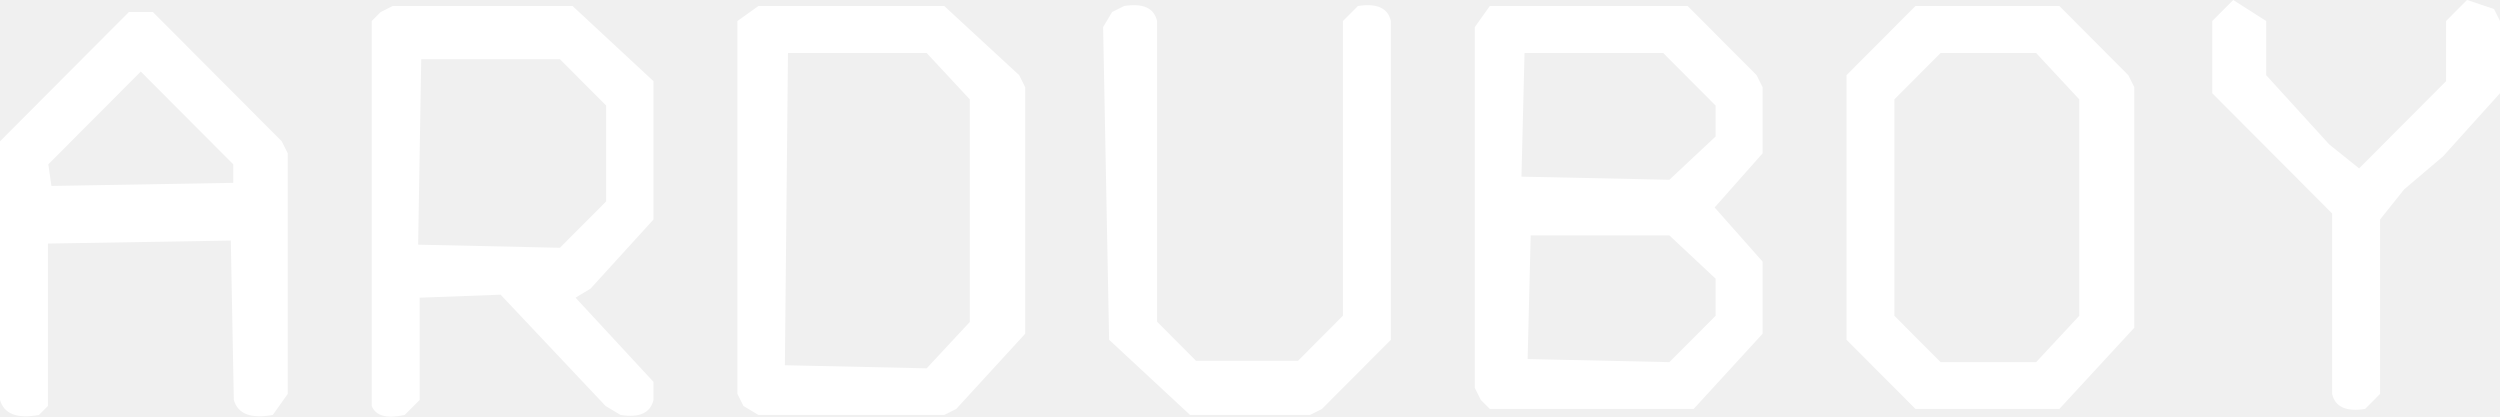
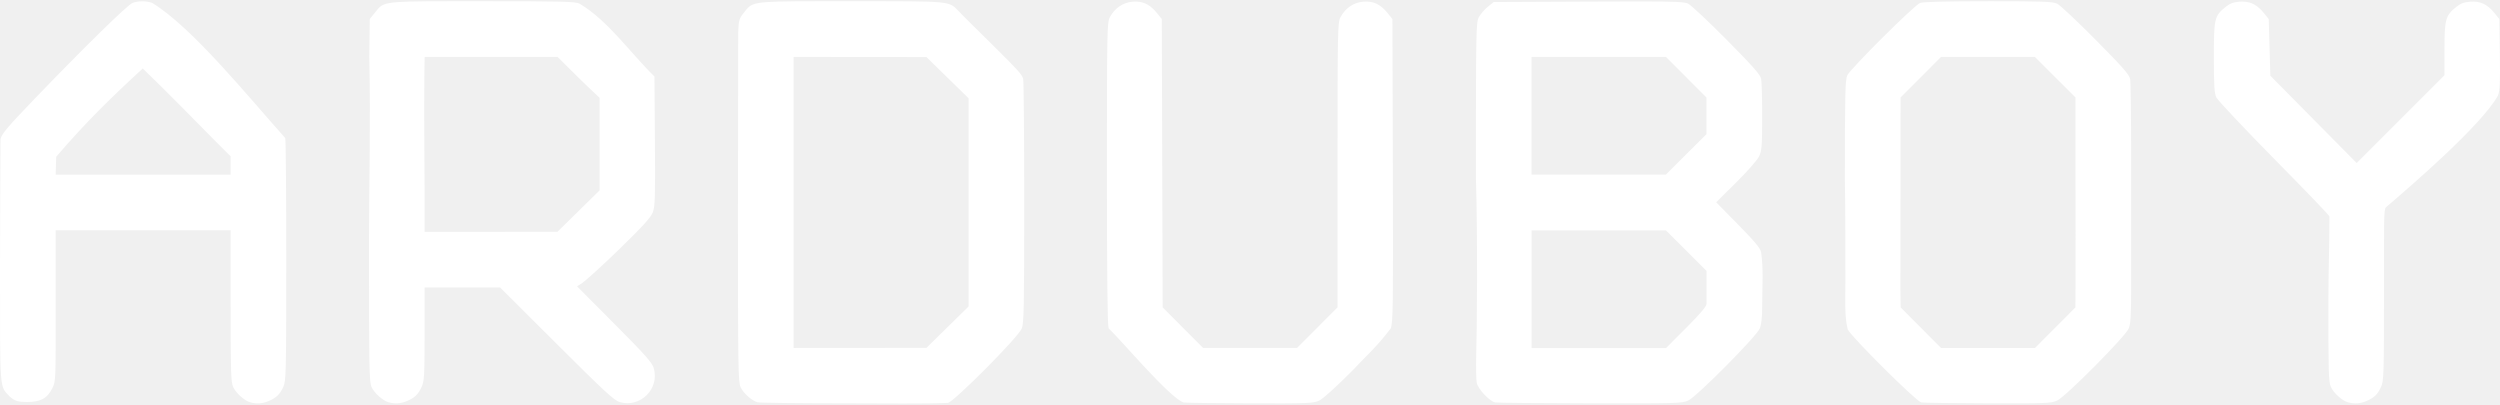
- <svg xmlns="http://www.w3.org/2000/svg" viewBox="0 0 264 44">
-   <path d="M 235.827 0 L 239.309 2.222 L 239.309 7.938 L 245.957 15.241 L 249.122 17.782 L 258.302 8.573 L 258.302 2.222 L 260.518 0 L 263.367 0.952 L 264 2.222 L 264 9.843 L 257.985 16.511 L 253.871 20.004 L 251.338 23.179 L 251.338 41.595 L 249.755 43.184 C 247.751 43.501 246.59 42.972 246.273 41.595 L 246.273 22.544 L 233.612 9.843 L 233.612 2.222 L 235.827 0 Z" style="fill: rgb(255, 255, 255);" />
-   <path d="M 41.468 0.635 L 60.461 0.635 L 69.007 8.573 L 69.007 23.179 L 62.36 30.483 L 60.777 31.435 L 69.007 40.325 L 69.007 42.23 C 68.69 43.607 67.53 44.136 65.525 43.819 L 63.943 42.865 L 52.863 31.118 L 44.317 31.435 L 44.317 42.23 L 42.734 43.819 C 40.835 44.242 39.674 43.924 39.252 42.865 L 39.252 2.222 L 40.202 1.27 L 41.468 0.635 Z M 44.482 6.251 L 44.156 25.838 L 59.127 26.165 L 64.009 21.268 L 64.009 11.148 L 59.127 6.251 L 44.482 6.251 Z" style="fill: rgb(255, 255, 255);" />
-   <path d="M 80.086 0.635 L 99.712 0.635 L 107.626 7.938 L 108.259 9.208 L 108.259 35.245 L 100.979 43.184 L 99.712 43.819 L 80.086 43.819 L 78.504 42.865 L 77.871 41.595 L 77.871 2.222 L 80.086 0.635 Z M 83.21 5.598 L 82.884 38.569 L 97.855 38.896 L 102.411 33.999 L 102.411 10.495 L 97.855 5.598 L 83.21 5.598 Z" style="fill: rgb(255, 255, 255);" />
-   <path d="M 118.705 0.635 C 120.71 0.317 121.871 0.847 122.187 2.222 L 122.187 33.975 L 126.302 38.103 L 137.065 38.103 L 141.813 33.34 L 141.813 2.222 L 143.396 0.635 C 145.401 0.317 146.561 0.847 146.878 2.222 L 146.878 35.881 L 139.597 43.184 L 138.331 43.819 L 125.669 43.819 L 117.122 35.881 L 116.489 2.857 L 117.439 1.27 L 118.705 0.635 Z" style="fill: rgb(255, 255, 255);" />
-   <path d="M 157.324 0.635 L 178.216 0.635 L 185.496 7.938 L 186.129 9.208 L 186.129 16.193 L 181.065 21.909 L 186.129 27.624 L 186.129 35.245 L 178.849 43.184 L 157.324 43.184 L 156.374 42.23 L 155.741 40.96 L 155.741 2.857 L 157.324 0.635 Z M 160.991 5.598 L 160.666 18.656 L 176.287 18.983 L 181.169 14.412 L 181.169 11.148 L 175.636 5.598 L 160.991 5.598 Z M 161.642 24.859 L 161.317 37.916 L 176.287 38.243 L 181.169 33.346 L 181.169 29.429 L 176.287 24.859 L 161.642 24.859 Z" style="fill: rgb(255, 255, 255);" />
-   <path d="M 202.273 0.635 L 217.468 0.635 L 224.748 7.938 L 225.381 9.208 L 225.381 34.61 L 217.468 43.184 L 202.273 43.184 L 194.993 35.881 L 194.993 7.938 L 202.273 0.635 Z M 204.926 5.598 L 200.045 10.495 L 200.045 33.346 L 204.926 38.243 L 215.015 38.243 L 219.572 33.346 L 219.572 10.495 L 215.015 5.598 L 204.926 5.598 Z" style="fill: rgb(255, 255, 255);" />
-   <path d="M 13.612 1.27 L 16.144 1.27 L 29.755 14.923 L 30.388 16.193 L 30.388 41.595 L 28.806 43.819 C 26.484 44.242 25.113 43.712 24.691 42.23 L 24.374 25.402 L 5.065 25.72 L 5.065 42.865 L 4.115 43.819 C 1.794 44.242 0.422 43.712 0 42.23 L 0 14.923 L 13.612 1.27 Z M 14.866 7.557 L 5.103 17.35 L 5.428 19.636 L 24.63 19.309 L 24.63 17.35 L 14.866 7.557 Z" style="fill: rgb(255, 255, 255);" />
+ <svg xmlns="http://www.w3.org/2000/svg" width="210mm" height="34mm" viewBox="0 0 210 34" version="1.1" id="svg866">
+   <defs id="defs860">
+     <linearGradient id="linearGradient4146">
+       <stop id="stop4148" offset="0" style="stop-color:#ffba00;stop-opacity:1;" />
+       <stop id="stop4150" offset="1" style="stop-color:#ff7f02;stop-opacity:1;" />
+     </linearGradient>
+     <linearGradient id="linearGradient4520">
+       <stop id="stop4522" offset="0" style="stop-color:#794d3b;stop-opacity:1;" />
+       <stop id="stop4524" offset="1" style="stop-color:#5e3c2e;stop-opacity:1;" />
+     </linearGradient>
+     <linearGradient id="linearGradient4214">
+       <stop id="stop4216" offset="0" style="stop-color:#e5dfdd;stop-opacity:1;" />
+       <stop id="stop4218" offset="1" style="stop-color:#ffffff;stop-opacity:1;" />
+     </linearGradient>
+   </defs>
+   <g id="layer1" transform="translate(0,-231.5)">
+     <path style="fill:#000000;stroke-width:0.265" id="path968" d="" />
+     <path id="path3173" style="fill:#ffffff;fill-opacity:1;stroke-width:0.134" d="m 37.679,231.603 c -5.734,0.005 -5.473,0.08 -6.214,0.995 l -0.404,0.499 -0.041,3.157 c 0.122,5.544 -0.022,11.069 -0.024,15.368 -0.002,10.821 0.018,11.98 0.218,12.401 0.24,0.505 0.935,1.127 1.415,1.265 0.523,0.151 1.029,0.12 1.537,-0.092 0.662,-0.277 0.96,-0.562 1.252,-1.197 0.22,-0.479 0.246,-0.937 0.248,-4.442 l 0.003,-3.908 h 3.171 3.171 l 4.745,4.731 c 4.004,3.993 4.832,4.757 5.3,4.894 1.738,0.508 3.367,-1.121 2.857,-2.858 -0.134,-0.458 -0.714,-1.108 -3.301,-3.709 l -3.138,-3.153 0.442,-0.288 c 0.188,-0.11 1.629,-1.399 3.075,-2.807 2.011,-1.958 2.679,-2.692 2.845,-3.126 0.189,-0.495 0.212,-1.249 0.177,-5.987 l -0.039,-5.42 c -2.002,-1.948 -3.882,-4.683 -6.291,-6.121 -0.369,-0.175 -1.513,-0.203 -8.159,-0.203 -1.084,0 -2.026,-0.001 -2.845,-2.6e-4 z m 30.994,0 c -5.734,0.005 -5.474,0.08 -6.214,0.995 -0.367,0.454 -0.409,0.604 -0.452,1.651 0,3.72 -0.018,11.56 -0.019,15.335 0,12.712 0.02,14.016 0.22,14.439 0.239,0.504 0.933,1.125 1.415,1.268 0.166,0.049 3.607,0.09 7.647,0.09 3.266,0 6.207,0.052 8.366,-0.038 0.563,-0.159 5.876,-5.487 6.192,-6.249 0.179,-0.432 0.206,-1.792 0.206,-10.504 0,-5.504 -0.039,-10.21 -0.086,-10.458 -0.068,-0.354 -0.563,-0.861 -2.254,-2.543 -1.353,-1.351 -2.333,-2.287 -3.143,-3.124 -0.87,-0.898 -0.496,-0.862 -9.034,-0.862 -1.084,0 -2.026,-0.001 -2.845,-2.5e-4 z m 98.342,2.6e-4 c -3.457,0 -5.481,0.05 -5.724,0.142 -0.484,0.183 -5.85,5.519 -6.118,6.083 -0.175,0.369 -0.203,1.587 -0.203,8.798 0.044,2.091 0.042,7.548 0.042,8.635 0,1.262 -0.087,2.841 0.201,3.914 0.296,0.623 5.756,6.051 6.17,6.128 h 5e-4 c 0.184,0.034 2.709,0.069 5.611,0.077 4.898,0.014 5.315,-0.003 5.811,-0.235 0.726,-0.34 5.73,-5.382 6.007,-6.052 0.165,-0.399 0.205,-1.117 0.205,-3.64 0,-4.752 -0.002,-4.407 -4.7e-4,-10.475 0,-3.518 -0.039,-6.599 -0.086,-6.847 -0.069,-0.358 -0.664,-1.034 -2.894,-3.285 -1.544,-1.559 -3.002,-2.926 -3.24,-3.039 -0.367,-0.174 -1.247,-0.205 -5.781,-0.205 z m -155.058,0.006 c -0.293,1.9e-4 -0.586,0.046 -0.826,0.136 -0.418,0.158 -4.112,3.777 -8.263,8.095 -2.251,2.341 -2.747,2.936 -2.824,3.345 -0.011,2.535 -0.043,7.149 -0.043,10.626 0,10.85 -0.057,10.058 0.845,11.026 0.426,0.351 0.653,0.431 1.437,0.431 1.087,0 1.669,-0.276 2.111,-1.151 0.299,-0.592 0.283,-0.674 0.283,-6.96 V 250.841 h 7.348 7.348 v 6.359 c 0,5.634 0.025,6.412 0.22,6.824 0.24,0.505 0.936,1.128 1.415,1.266 v -2.6e-4 c 0.523,0.151 1.028,0.12 1.537,-0.092 0.662,-0.277 0.96,-0.562 1.252,-1.197 0.231,-0.503 0.246,-1.116 0.248,-10.504 0.002,-5.483 -0.035,-10.162 -0.082,-10.397 -3.028,-3.379 -7.8,-9.296 -11.179,-11.355 -0.241,-0.09 -0.534,-0.136 -0.827,-0.135 z m 125.653,0.012 c -1.082,-3.3e-4 -2.454,0.005 -4.196,0.013 l -7.943,0.036 -0.499,0.404 c -0.275,0.222 -0.611,0.612 -0.747,0.866 -0.237,0.441 -0.248,1.056 -0.248,13.494 0.158,5.113 0.087,13.106 0.024,14.892 -0.023,1.028 -0.004,2.07 0.042,2.316 0.098,0.524 1.08,1.573 1.556,1.663 0.173,0.033 3.772,0.067 7.997,0.075 7.248,0.014 7.712,0.001 8.216,-0.235 0.726,-0.34 5.73,-5.382 6.007,-6.052 0.14,-0.339 0.205,-0.942 0.205,-1.904 0,-1.674 0.119,-3.052 -0.088,-4.496 -0.068,-0.344 -0.525,-0.894 -1.933,-2.327 l -1.845,-1.876 1.681,-1.664 c 0.958,-0.949 1.788,-1.894 1.93,-2.199 0.219,-0.467 0.251,-0.881 0.253,-3.29 0.002,-1.515 -0.036,-2.958 -0.084,-3.206 -0.069,-0.358 -0.665,-1.034 -2.894,-3.285 -1.544,-1.559 -3.005,-2.928 -3.246,-3.042 -0.289,-0.137 -0.939,-0.183 -4.186,-0.184 z m -42.153,0.011 c -0.098,-0.003 -0.2,-3.5e-4 -0.305,0.008 -0.809,0.061 -1.511,0.536 -1.922,1.301 -0.236,0.441 -0.248,1.046 -0.248,13.113 0,8.566 0.046,12.772 0.141,13.023 1.026,0.954 5.073,5.788 6.287,6.229 v 5e-4 c 0.175,0.033 2.693,0.067 5.596,0.075 4.898,0.014 5.315,-0.003 5.811,-0.235 0.324,-0.152 1.44,-1.162 2.837,-2.569 1.109,-1.2 1.953,-1.885 3.169,-3.492 0.192,-0.505 0.21,-1.884 0.177,-13.276 l -0.037,-12.712 -0.404,-0.499 c -0.603,-0.745 -1.192,-1.022 -2.035,-0.959 -0.809,0.061 -1.512,0.536 -1.922,1.301 -0.236,0.44 -0.248,1.028 -0.248,12.419 v 11.957 l -1.701,1.705 -1.702,1.705 h -3.945 -3.945 l -1.699,-1.703 -1.699,-1.703 -0.036,-12.111 -0.036,-12.111 -0.404,-0.499 c -0.527,-0.651 -1.044,-0.945 -1.73,-0.966 z m 92.981,0 c -0.098,-0.003 -0.2,-3.5e-4 -0.305,0.008 -0.529,0.04 -0.823,0.15 -1.188,0.446 -0.934,0.756 -0.981,0.961 -0.981,4.238 0,2.365 0.04,3.004 0.208,3.359 0.114,0.241 2.293,2.555 4.843,5.144 2.549,2.589 4.68,4.779 4.656,4.863 0,2.802 -0.08,4.163 -0.084,6.768 -0.009,6.366 0.013,7.136 0.214,7.56 0.243,0.511 0.936,1.134 1.418,1.273 h 2.6e-4 c 0.523,0.151 1.028,0.12 1.536,-0.092 0.662,-0.277 0.961,-0.562 1.252,-1.197 0.228,-0.497 0.246,-1.03 0.248,-7.572 0.003,-6.335 -0.033,-7.321 0.163,-7.517 2.059,-1.763 7.963,-6.833 9.403,-9.368 0.172,-0.45 0.201,-1.068 0.166,-3.496 l -0.043,-2.95 -0.404,-0.499 c -0.603,-0.744 -1.192,-1.022 -2.035,-0.958 -0.529,0.04 -0.823,0.15 -1.188,0.446 -0.893,0.723 -0.981,1.039 -0.981,3.523 v 2.206 l -3.687,3.689 -3.687,3.689 -3.627,-3.667 -3.627,-3.667 -0.067,-2.38 -0.067,-2.38 -0.404,-0.499 c -0.527,-0.651 -1.044,-0.945 -1.73,-0.966 z m -121.774,4.65 5.578,0.005 5.578,0.005 1.77,1.73 1.77,1.73 v 8.746 8.746 l -1.77,1.739 v -0.001 l -1.77,1.739 -5.578,0.004 -5.578,0.004 v -12.224 z m -30.994,5e-4 h 5.584 5.584 c 1.261,1.26 2.258,2.252 3.527,3.432 v 3.889 3.889 l -1.77,1.739 -1.77,1.739 -5.578,0.004 -5.578,0.004 c 0.021,-4.397 -0.074,-9.456 -0.021,-13.326 z m 92.981,0 h 5.646 5.646 l 1.701,1.705 1.701,1.705 v 1.536 1.536 l -1.705,1.701 -1.705,1.702 h -5.643 -5.643 v -4.943 z m 34.397,0 h 3.941 3.941 l 1.705,1.701 1.705,1.702 v 6.395 c 0,3.389 0.019,6.7 0.007,8.815 l -0.013,2.428 -1.698,1.703 -1.698,1.703 h -3.945 -3.945 l -1.696,-1.703 -1.696,-1.703 -0.021,-1.438 c 0,-3.761 0.006,-6.028 0.008,-8.688 l 0.006,-7.509 1.699,-1.703 z m -151.056,0.97 c 2.081,1.996 4.287,4.271 6.123,6.125 l 1.257,1.252 v 0.771 0.771 h -7.348 -7.348 l 0.044,-1.504 c 2.496,-2.903 4.487,-4.855 7.271,-7.414 z m 116.66,13.599 h 5.643 5.643 l 1.705,1.701 1.705,1.702 c 0.006,0.917 0.001,1.943 0,2.766 0,0.214 -0.511,0.819 -1.701,2.012 l -1.702,1.705 h -5.646 -5.646 v -0.935 c 0,-2.279 -3.1e-4,-3.306 0,-4.975 z" />
+   </g>
</svg>
